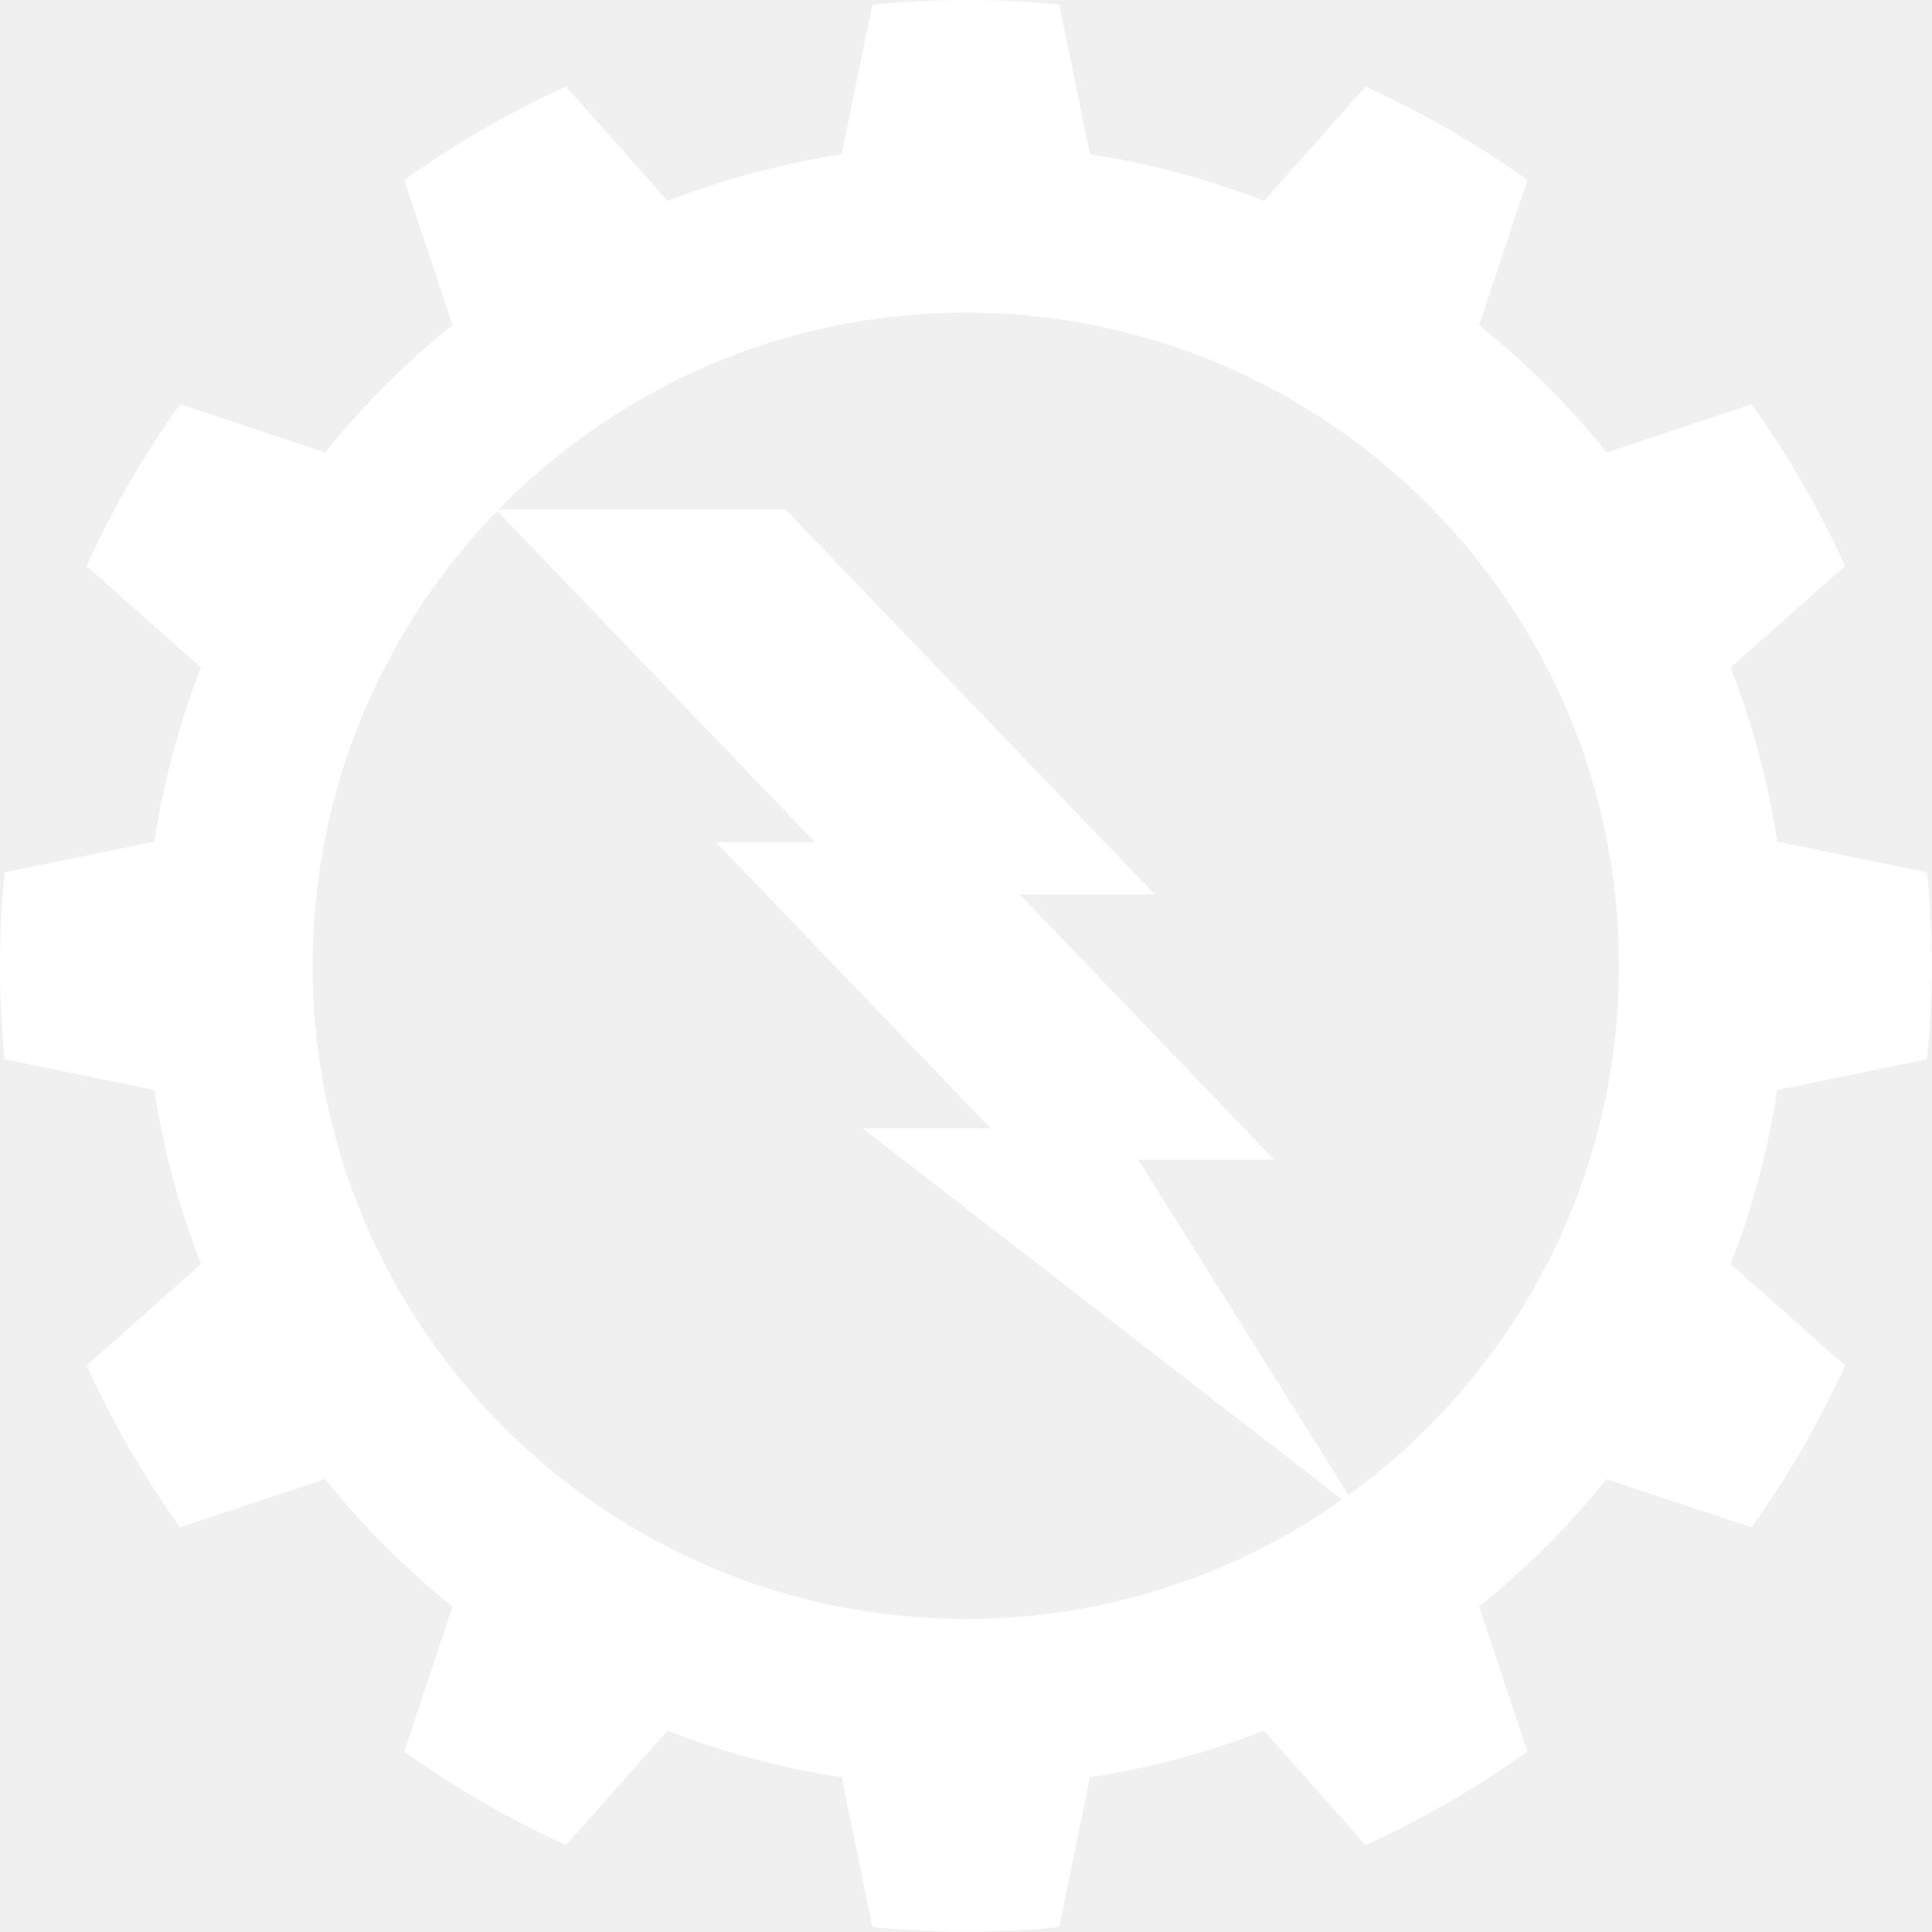
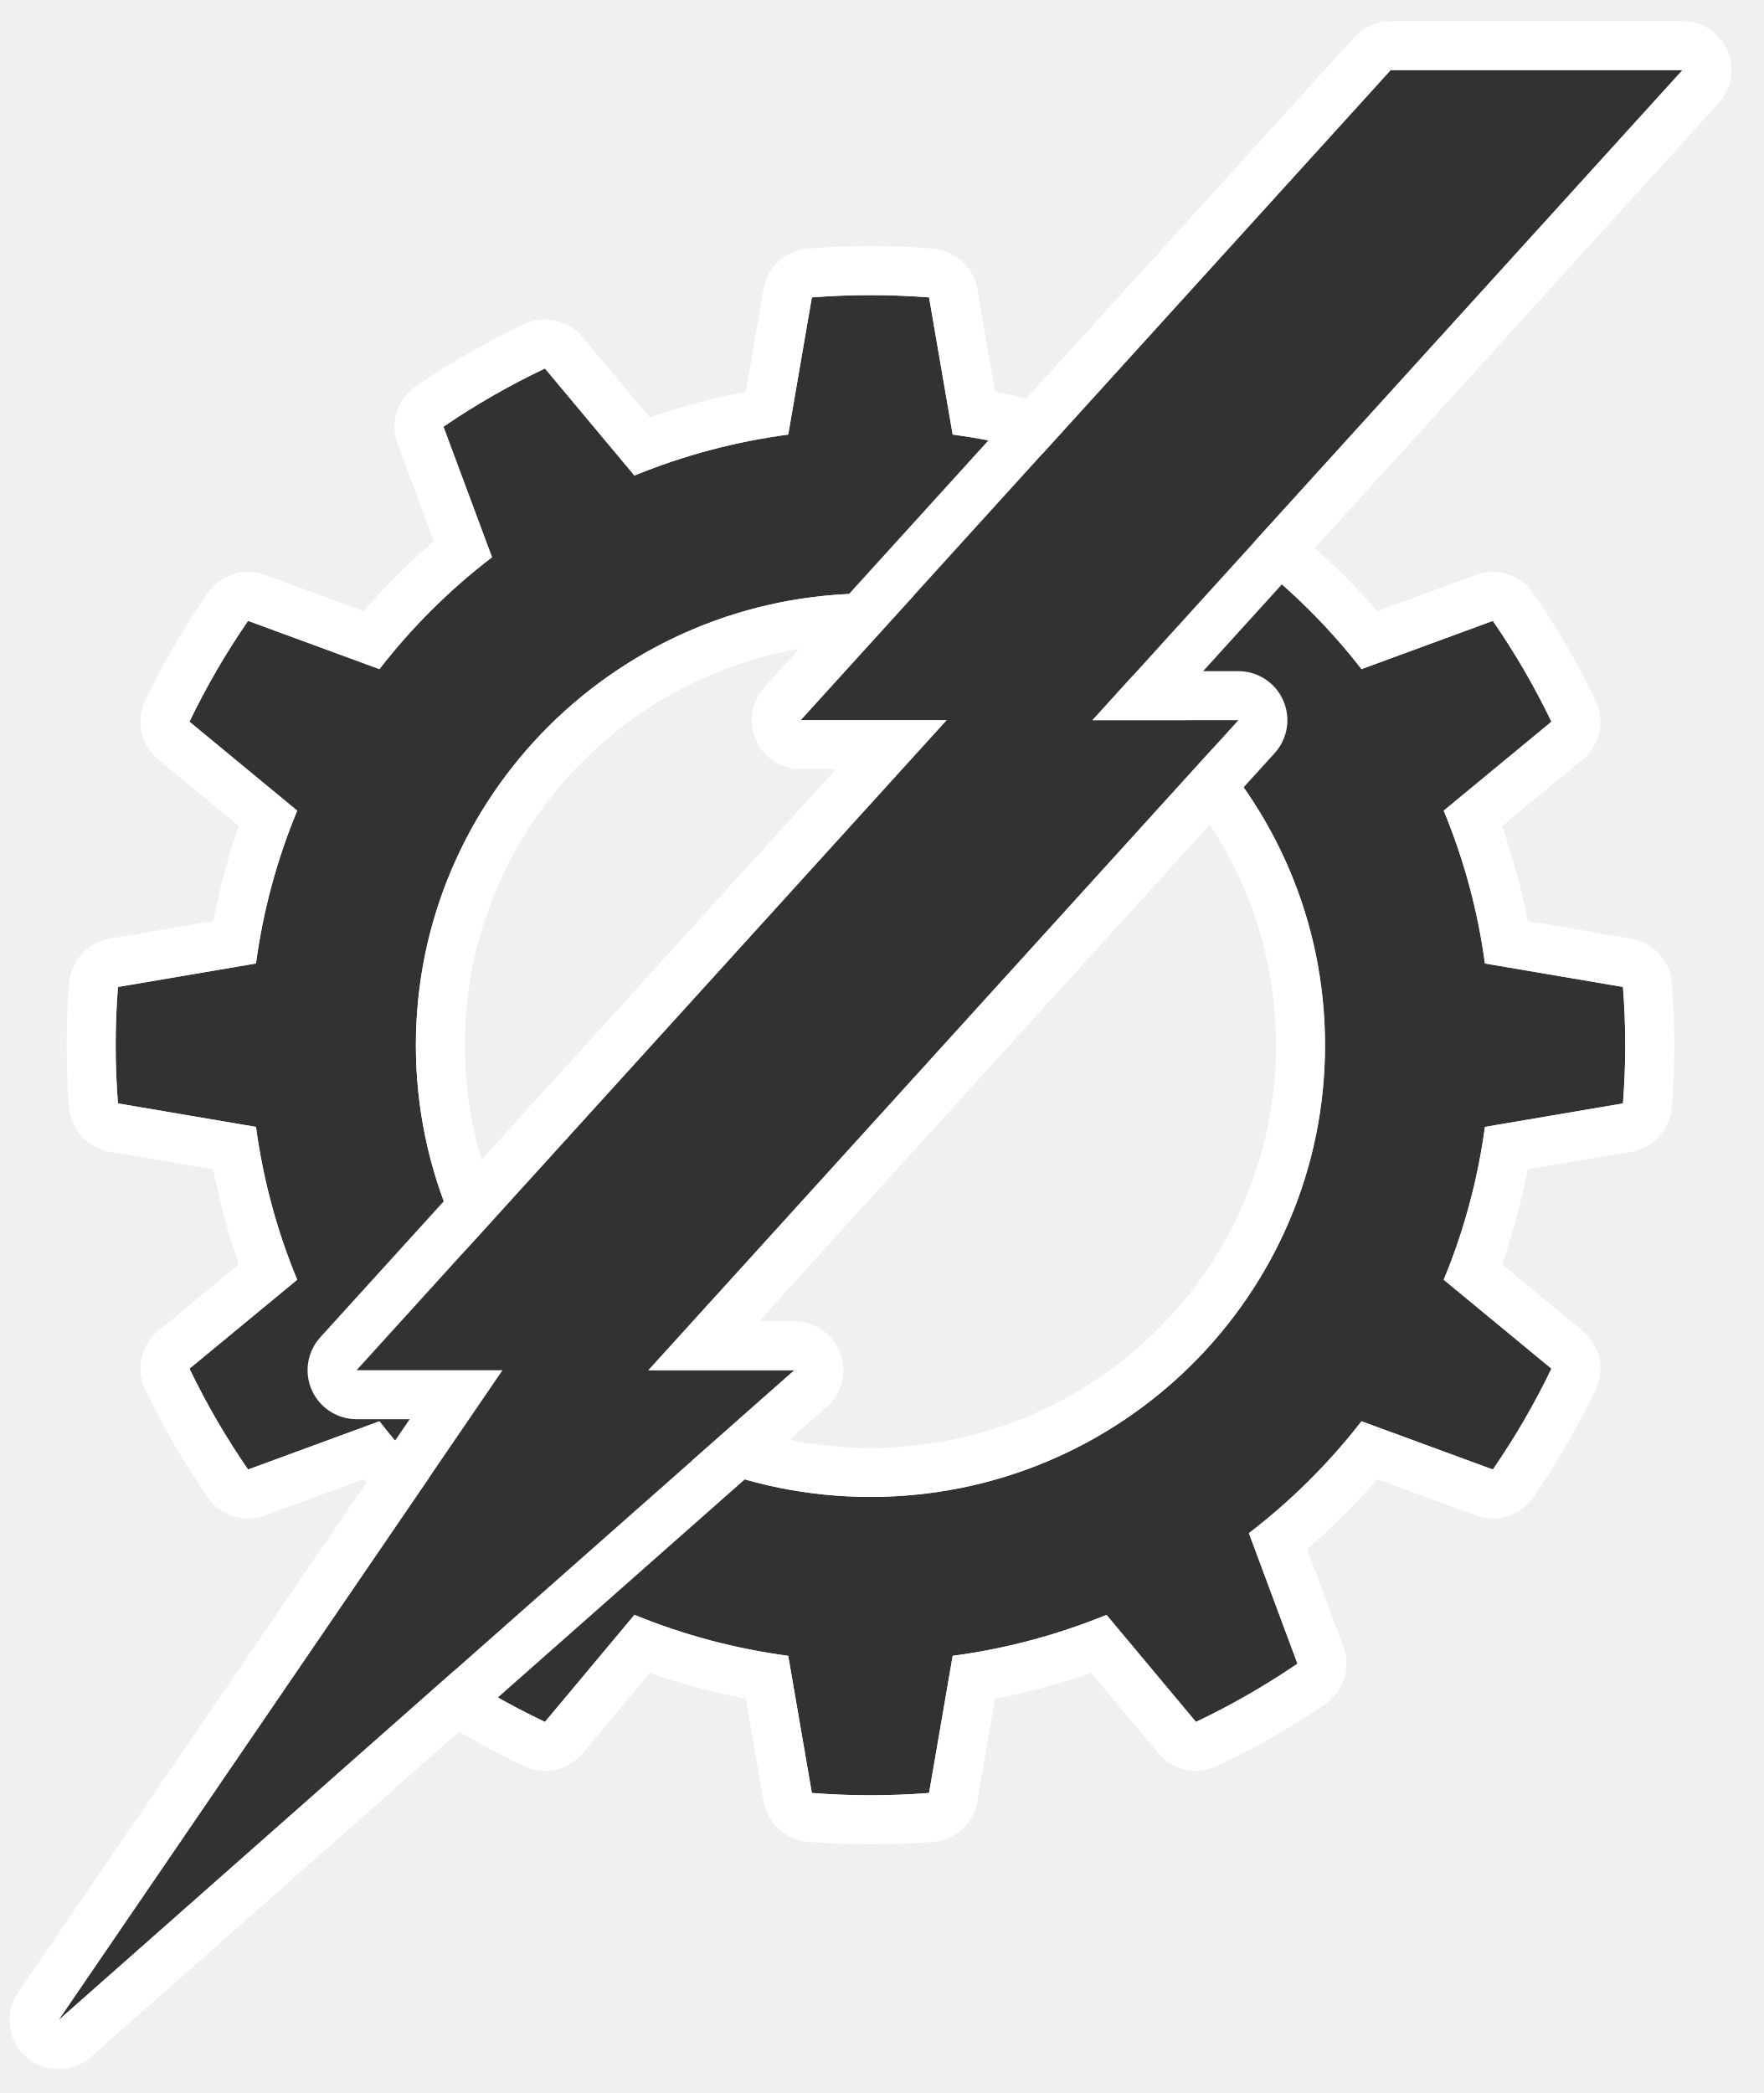
- <svg xmlns="http://www.w3.org/2000/svg" width="100%" height="100%" viewBox="0 0 1667 1667" version="1.1" xml:space="preserve" style="fill-rule:evenodd;clip-rule:evenodd;stroke-linejoin:round;stroke-miterlimit:2;">
-   <rect id="Artboard2" x="-0" y="0" width="1666.67" height="1666.67" style="fill:none;" />
+ <svg xmlns="http://www.w3.org/2000/svg" viewBox="0 0 225 267" xml:space="preserve" fill-rule="evenodd" clip-rule="evenodd" stroke-linejoin="round" stroke-miterlimit="2">
+   <path id="Artboard4" fill="none" d="M0 0h225v266.667H0z" />
  <g id="logo">
-     <path id="cog" d="M913.929,3.907c-53.604,-5.209 -107.587,-5.209 -161.191,-0l-26.548,129.243c-51.378,7.862 -101.734,21.355 -150.16,40.235l-87.612,-98.654c-49.027,22.291 -95.778,49.282 -139.596,80.595l41.631,125.202c-40.563,32.498 -77.427,69.362 -109.925,109.925l-125.202,-41.631c-31.313,43.818 -58.304,90.569 -80.595,139.596l98.654,87.612c-18.88,48.426 -32.373,98.782 -40.235,150.16l-129.243,26.548c-5.209,53.604 -5.209,107.587 -0,161.191l129.243,26.547c7.862,51.378 21.355,101.735 40.235,150.16l-98.654,87.613c22.291,49.027 49.282,95.777 80.595,139.595l125.202,-41.63c32.498,40.563 69.362,77.427 109.925,109.924l-41.631,125.202c43.818,31.313 90.569,58.305 139.596,80.596l87.612,-98.655c48.426,18.881 98.782,32.374 150.16,40.236l26.548,129.243c53.604,5.209 107.587,5.209 161.191,0l26.547,-129.243c51.378,-7.862 101.735,-21.355 150.16,-40.236l87.613,98.655c49.027,-22.291 95.777,-49.283 139.595,-80.596l-41.63,-125.202c40.563,-32.497 77.427,-69.361 109.924,-109.924l125.202,41.63c31.313,-43.818 58.305,-90.568 80.596,-139.595l-98.655,-87.613c18.881,-48.425 32.374,-98.782 40.236,-150.16l129.243,-26.547c5.209,-53.604 5.209,-107.587 0,-161.191l-129.243,-26.548c-7.862,-51.378 -21.355,-101.734 -40.236,-150.16l98.655,-87.612c-22.291,-49.027 -49.283,-95.778 -80.596,-139.596l-125.202,41.631c-32.497,-40.563 -69.361,-77.427 -109.924,-109.925l41.63,-125.202c-43.818,-31.313 -90.568,-58.304 -139.595,-80.595l-87.613,98.654c-48.425,-18.88 -98.782,-32.373 -150.16,-40.235l-26.547,-129.243Zm-80.596,265.854c311.044,0 563.572,252.529 563.572,563.572c0,311.044 -252.528,563.572 -563.572,563.572c-311.043,0 -563.572,-252.528 -563.572,-563.572c0,-311.043 252.529,-563.572 563.572,-563.572Z" style="fill:#fff;" />
-     <path id="lightning" d="M703.329,726.788l-85.474,0l236.854,246.817l-110.417,-0l429.093,332.08l-191.374,-305.155l117.344,0l-219.628,-228.866l116.666,-0l-318.676,-332.081l-250,0l275.612,287.205Z" style="fill:#fff;" />
+     <path d="M118.517 37.938a96.912 96.912 0 0 0-14.951 0l-3.015 17.499a79.47 79.47 0 0 0-19.618 5.224c-3.806-4.552-7.611-9.104-11.415-13.657a96.42 96.42 0 0 0-12.949 7.429c2.066 5.551 4.131 11.101 6.194 16.652a78.881 78.881 0 0 0-14.361 14.272c-5.586-2.051-11.172-4.102-16.757-6.155a95.566 95.566 0 0 0-7.476 12.867l13.743 11.344a78.18 78.18 0 0 0-5.257 19.496c-5.87.999-11.739 1.998-17.609 2.995a94.974 94.974 0 0 0 0 14.858c5.87.998 11.739 1.996 17.609 2.996a78.18 78.18 0 0 0 5.257 19.496l-13.743 11.343a95.639 95.639 0 0 0 7.476 12.868c5.585-2.053 11.171-4.105 16.757-6.156a78.85 78.85 0 0 0 14.361 14.272c-2.063 5.551-4.128 11.102-6.194 16.652a96.312 96.312 0 0 0 12.949 7.429c3.804-4.552 7.609-9.105 11.415-13.656a79.514 79.514 0 0 0 19.618 5.224c1.006 5.832 2.011 11.665 3.015 17.498 4.976.386 9.975.386 14.951 0a90966.76 90966.76 0 0 1 3.014-17.498 79.522 79.522 0 0 0 19.619-5.224l11.415 13.656a96.363 96.363 0 0 0 12.948-7.429l-6.194-16.652a78.823 78.823 0 0 0 14.362-14.272c5.586 2.051 11.171 4.103 16.757 6.156a95.632 95.632 0 0 0 7.475-12.868l-13.742-11.343a78.224 78.224 0 0 0 5.257-19.496c5.869-1 11.739-1.998 17.608-2.996a94.974 94.974 0 0 0 0-14.858 53932.26 53932.26 0 0 1-17.608-2.995 78.224 78.224 0 0 0-5.257-19.496l13.742-11.344a95.56 95.56 0 0 0-7.475-12.867 56583.12 56583.12 0 0 1-16.757 6.155 78.855 78.855 0 0 0-14.362-14.272l6.194-16.652a96.47 96.47 0 0 0-12.948-7.429L141.15 60.661a79.478 79.478 0 0 0-19.619-5.224l-3.014-17.499Zm-7.476 37.771c32.004 0 57.987 25.82 57.987 57.624 0 31.804-25.983 57.625-57.987 57.625-32.004 0-57.987-25.821-57.987-57.625s25.983-57.624 57.987-57.624Z" fill="#323232" />
+     <path d="M124.676 36.878a6.25 6.25 0 0 0-5.677-5.171c-5.297-.41-10.618-.41-15.916 0a6.25 6.25 0 0 0-5.677 5.171c-.751 4.366-1.503 8.733-2.256 13.099a85.646 85.646 0 0 0-12.271 3.269l-8.565-10.249a6.25 6.25 0 0 0-7.478-1.638 102.578 102.578 0 0 0-13.787 7.91 6.25 6.25 0 0 0-2.337 7.344c1.544 4.148 3.087 8.297 4.629 12.445a85.026 85.026 0 0 0-8.953 8.902L33.8 73.336a6.25 6.25 0 0 0-7.299 2.315 101.814 101.814 0 0 0-7.964 13.709 6.25 6.25 0 0 0 1.654 7.53l10.282 8.486a84.284 84.284 0 0 0-3.267 12.121l-13.207 2.246a6.25 6.25 0 0 0-5.184 5.673 101.344 101.344 0 0 0 0 15.835 6.25 6.25 0 0 0 5.184 5.673l13.207 2.246a84.32 84.32 0 0 0 3.267 12.121l-10.282 8.486a6.248 6.248 0 0 0-1.654 7.529 101.752 101.752 0 0 0 7.964 13.709 6.249 6.249 0 0 0 7.299 2.316l12.588-4.624a85.036 85.036 0 0 0 8.954 8.902l-4.63 12.445a6.248 6.248 0 0 0 2.337 7.343 102.692 102.692 0 0 0 13.787 7.911 6.25 6.25 0 0 0 7.478-1.638l8.566-10.249a85.707 85.707 0 0 0 12.271 3.269l2.255 13.099a6.25 6.25 0 0 0 5.677 5.171c5.298.41 10.619.41 15.916 0a6.25 6.25 0 0 0 5.677-5.171l2.256-13.099a85.777 85.777 0 0 0 12.271-3.269l8.566 10.249a6.249 6.249 0 0 0 7.477 1.638 102.766 102.766 0 0 0 13.788-7.911 6.25 6.25 0 0 0 2.337-7.343l-4.63-12.446a85.035 85.035 0 0 0 8.954-8.902l12.587 4.625a6.249 6.249 0 0 0 7.299-2.316 101.865 101.865 0 0 0 7.965-13.709 6.25 6.25 0 0 0-1.655-7.529l-10.281-8.486a84.545 84.545 0 0 0 3.267-12.121l13.207-2.246a6.248 6.248 0 0 0 5.183-5.673c.413-5.271.413-10.565 0-15.835a6.248 6.248 0 0 0-5.183-5.673l-13.208-2.247a84.433 84.433 0 0 0-3.266-12.12l10.281-8.486a6.251 6.251 0 0 0 1.655-7.53 101.927 101.927 0 0 0-7.965-13.709 6.25 6.25 0 0 0-7.299-2.315l-12.588 4.624a85.122 85.122 0 0 0-8.953-8.902l4.63-12.445a6.251 6.251 0 0 0-2.337-7.344 102.651 102.651 0 0 0-13.788-7.91 6.249 6.249 0 0 0-7.477 1.638l-8.567 10.249a85.598 85.598 0 0 0-12.27-3.269l-2.256-13.099Zm-6.159 1.06a96.912 96.912 0 0 0-14.951 0l-3.015 17.499a79.47 79.47 0 0 0-19.618 5.224c-3.806-4.552-7.611-9.104-11.415-13.657a96.42 96.42 0 0 0-12.949 7.429c2.066 5.551 4.131 11.101 6.194 16.652a78.881 78.881 0 0 0-14.361 14.272c-5.586-2.051-11.172-4.102-16.757-6.155a95.566 95.566 0 0 0-7.476 12.867l13.743 11.344a78.18 78.18 0 0 0-5.257 19.496c-5.87.999-11.739 1.998-17.609 2.995a94.974 94.974 0 0 0 0 14.858c5.87.998 11.739 1.996 17.609 2.996a78.18 78.18 0 0 0 5.257 19.496l-13.743 11.343a95.639 95.639 0 0 0 7.476 12.868c5.585-2.053 11.171-4.105 16.757-6.156a78.85 78.85 0 0 0 14.361 14.272c-2.063 5.551-4.128 11.102-6.194 16.652a96.312 96.312 0 0 0 12.949 7.429c3.804-4.552 7.609-9.105 11.415-13.656a79.514 79.514 0 0 0 19.618 5.224c1.006 5.832 2.011 11.665 3.015 17.498 4.976.386 9.975.386 14.951 0a90966.76 90966.76 0 0 1 3.014-17.498 79.522 79.522 0 0 0 19.619-5.224l11.415 13.656a96.363 96.363 0 0 0 12.948-7.429l-6.194-16.652a78.823 78.823 0 0 0 14.362-14.272c5.586 2.051 11.171 4.103 16.757 6.156a95.632 95.632 0 0 0 7.475-12.868l-13.742-11.343a78.224 78.224 0 0 0 5.257-19.496c5.869-1 11.739-1.998 17.608-2.996a94.974 94.974 0 0 0 0-14.858 53932.26 53932.26 0 0 1-17.608-2.995 78.224 78.224 0 0 0-5.257-19.496l13.742-11.344a95.56 95.56 0 0 0-7.475-12.867 56583.12 56583.12 0 0 1-16.757 6.155 78.855 78.855 0 0 0-14.362-14.272l6.194-16.652a96.47 96.47 0 0 0-12.948-7.429L141.15 60.661a79.478 79.478 0 0 0-19.619-5.224l-3.014-17.499Zm-7.476 37.771c32.004 0 57.987 25.82 57.987 57.624 0 31.804-25.983 57.625-57.987 57.625-32.004 0-57.987-25.821-57.987-57.625s25.983-57.624 57.987-57.624Zm0 6.25c28.544 0 51.737 23.009 51.737 51.374 0 28.366-23.193 51.375-51.737 51.375s-51.737-23.009-51.737-51.375c0-28.365 23.193-51.374 51.737-51.374Z" fill="#fff" />
+     <path d="M45.487 174.796h18.615L7.454 257.723l93.879-82.927H82.717L157.98 91.87h-18.615l75.263-82.926h-37.23L102.135 91.87h18.615l-75.263 82.926Z" fill="#323232" />
+     <path d="M40.859 170.596a6.25 6.25 0 0 0 4.628 10.45h6.777l-49.97 73.151a6.25 6.25 0 0 0 9.298 8.21l93.878-82.926a6.25 6.25 0 0 0-4.137-10.935H96.83l65.778-72.475a6.252 6.252 0 0 0-4.628-10.451h-4.502l65.778-72.475a6.251 6.251 0 0 0-4.628-10.451h-37.23a6.25 6.25 0 0 0-4.629 2.05L97.506 87.67a6.248 6.248 0 0 0 4.629 10.45h4.502l-65.778 72.476Zm4.628 4.2h18.615L7.454 257.723l93.879-82.927H82.717L157.98 91.87h-18.615l75.263-82.926h-37.23L102.135 91.87h18.615l-75.263 82.926Z" fill="#fff" />
  </g>
</svg>
